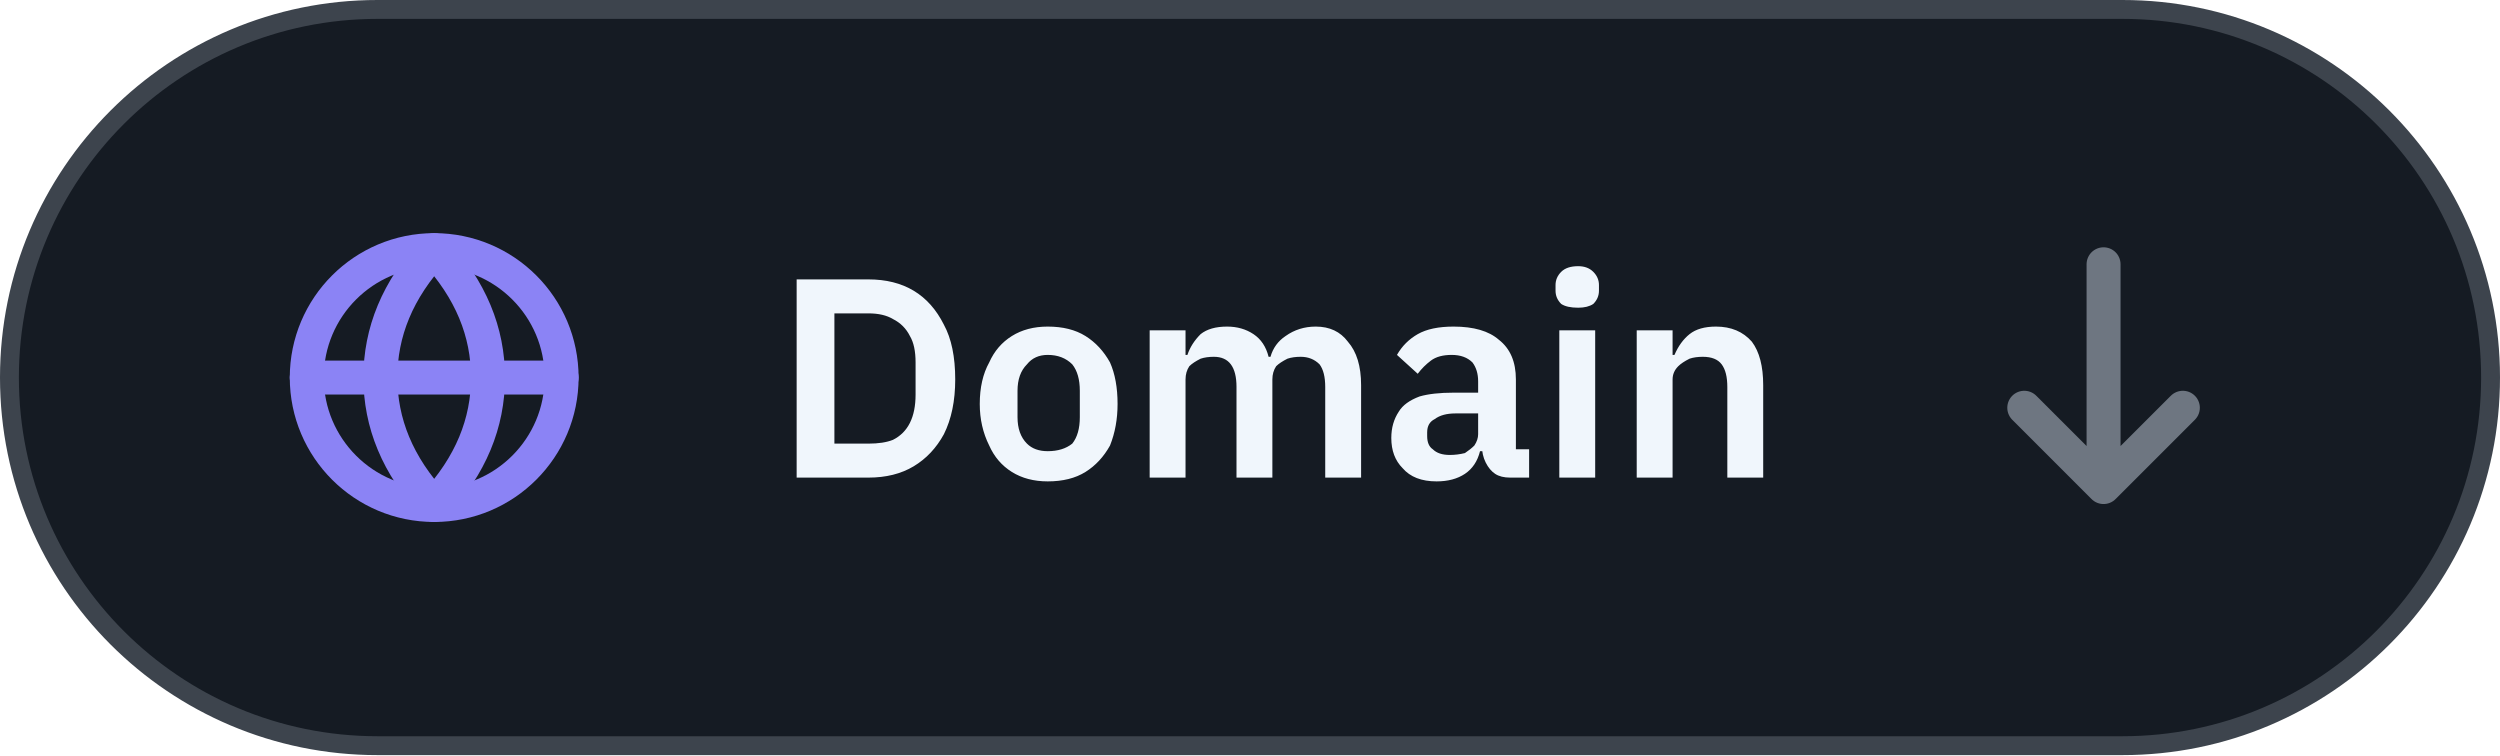
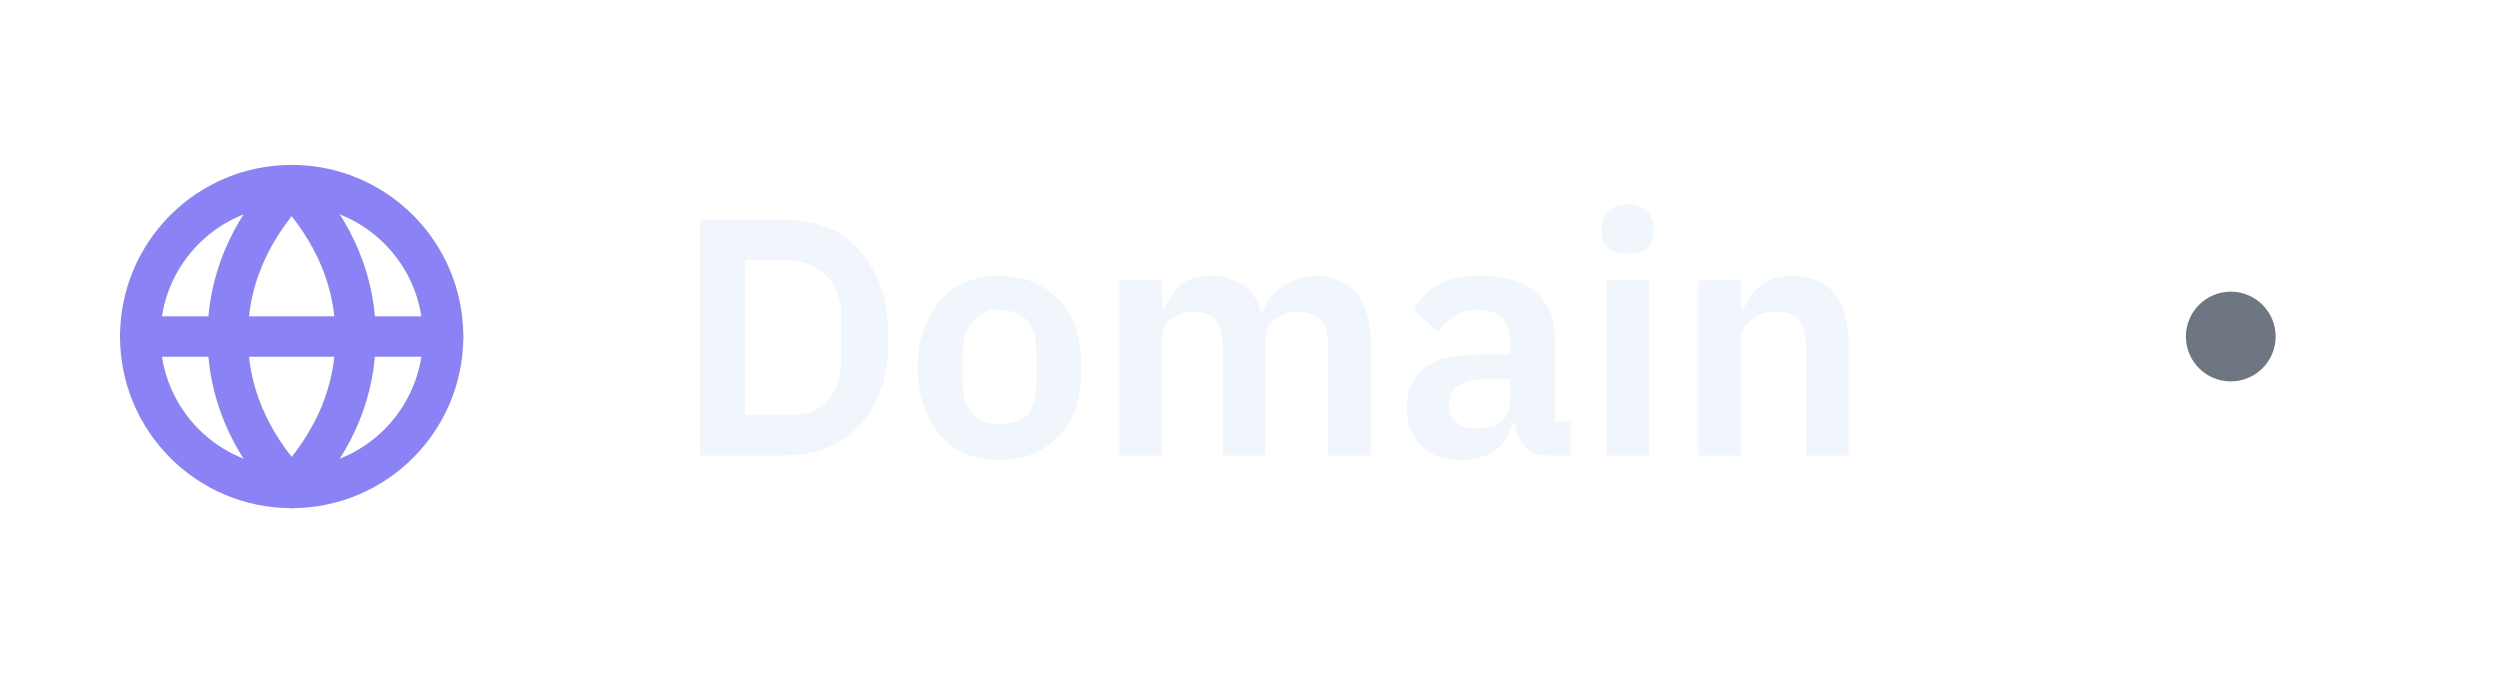
- <svg xmlns="http://www.w3.org/2000/svg" viewBox="0 0 132.43 40" width="132.43" height="40" role="img" aria-label="Domain">
-   <rect x="0.5" y="0.5" width="131.43" height="39" rx="19.5" fill="#151B23" stroke="#3D444D" stroke-width="1" />
-   <g transform="translate(14 11) scale(0.75)" fill="none" stroke="#8B83F5" stroke-width="2.4" stroke-linecap="round" stroke-linejoin="round">
+ <svg xmlns="http://www.w3.org/2000/svg" viewBox="0 0 111.43 30" width="111.43" height="30" role="img" aria-label="Domain">
+   <g transform="translate(4 6) scale(0.75)" fill="none" stroke="#8B83F5" stroke-width="2.4" stroke-linecap="round" stroke-linejoin="round">
    <circle cx="12" cy="12" r="9" />
    <path d="M3 12h18M12 3c2.6 2.8 3.8 5.8 3.8 9s-1.2 6.2-3.8 9c-2.6-2.8-3.8-5.8-3.8-9S9.4 5.8 12 3z" />
  </g>
-   <path d="M42.2 25.3V14.8H46Q47.4 14.8 48.4 15.4Q49.4 16 50 17.2Q50.6 18.3 50.6 20.1Q50.6 21.8 50 23Q49.4 24.1 48.4 24.7Q47.4 25.3 46 25.3ZM44.2 23.5H46Q46.8 23.5 47.3 23.3Q47.9 23 48.2 22.4Q48.5 21.8 48.5 20.9V19.2Q48.5 18.3 48.2 17.8Q47.9 17.2 47.3 16.9Q46.8 16.6 46 16.6H44.2ZM55.5 25.5Q54.4 25.5 53.6 25Q52.8 24.5 52.4 23.6Q51.9 22.6 51.9 21.4Q51.9 20.1 52.4 19.2Q52.8 18.3 53.6 17.8Q54.4 17.3 55.5 17.3Q56.7 17.3 57.5 17.8Q58.3 18.3 58.8 19.2Q59.2 20.1 59.2 21.4Q59.2 22.6 58.8 23.6Q58.3 24.5 57.5 25Q56.7 25.5 55.5 25.5ZM55.5 23.9Q56.3 23.9 56.8 23.5Q57.2 23 57.2 22.1V20.7Q57.2 19.8 56.8 19.3Q56.3 18.8 55.5 18.8Q54.8 18.8 54.4 19.3Q53.9 19.8 53.9 20.7V22.1Q53.9 23 54.4 23.5Q54.8 23.9 55.5 23.9ZM62.8 25.3H60.9V17.5H62.8V18.8H62.9Q63.1 18.2 63.6 17.7Q64.1 17.3 65 17.3Q65.8 17.3 66.4 17.7Q67 18.1 67.2 18.9H67.3Q67.5 18.2 68.1 17.8Q68.8 17.3 69.7 17.3Q70.8 17.3 71.4 18.1Q72.1 18.9 72.1 20.4V25.3H70.2V20.5Q70.2 19.7 69.9 19.3Q69.5 18.9 68.9 18.9Q68.5 18.9 68.2 19Q67.8 19.2 67.6 19.4Q67.4 19.7 67.4 20.1V25.3H65.5V20.5Q65.5 19.7 65.2 19.3Q64.9 18.9 64.3 18.9Q63.9 18.9 63.6 19Q63.2 19.2 63 19.4Q62.8 19.7 62.8 20.1ZM81 25.3H80Q79.5 25.3 79.2 25.1Q78.9 24.9 78.7 24.5Q78.5 24.1 78.5 23.6V23.4L79 23.9H78.4Q78.2 24.7 77.6 25.1Q77 25.5 76.1 25.5Q74.9 25.5 74.3 24.8Q73.7 24.2 73.7 23.2Q73.7 22.4 74.1 21.8Q74.4 21.3 75.2 21Q75.9 20.8 77 20.8H78.3V20.2Q78.3 19.6 78 19.2Q77.6 18.8 76.9 18.8Q76.2 18.8 75.8 19.1Q75.4 19.4 75.1 19.8L74 18.8Q74.4 18.1 75.1 17.7Q75.8 17.3 77 17.3Q78.6 17.3 79.4 18Q80.3 18.7 80.3 20.1V23.8H81ZM78.3 21.9H77.1Q76.4 21.9 76 22.2Q75.6 22.4 75.6 22.9V23.1Q75.6 23.6 75.9 23.8Q76.2 24.1 76.8 24.1Q77.2 24.1 77.6 24Q77.9 23.8 78.1 23.6Q78.3 23.3 78.3 23ZM83.6 16.3Q83 16.3 82.7 16.1Q82.4 15.8 82.4 15.4V15.1Q82.4 14.7 82.7 14.4Q83 14.1 83.6 14.1Q84.1 14.1 84.4 14.4Q84.7 14.7 84.7 15.1V15.4Q84.7 15.8 84.4 16.1Q84.1 16.3 83.6 16.3ZM82.6 25.3V17.5H84.5V25.3ZM88.6 25.3H86.7V17.5H88.6V18.8H88.7Q89 18.1 89.5 17.7Q90 17.3 90.9 17.3Q92.1 17.3 92.8 18.1Q93.4 18.9 93.4 20.4V25.3H91.5V20.5Q91.5 19.7 91.2 19.3Q90.9 18.9 90.2 18.9Q89.8 18.9 89.5 19Q89.1 19.2 88.9 19.4Q88.6 19.7 88.6 20.1Z" fill="#F0F6FC" />
-   <path d="M111.43 14v11.5M107.23 21.6l4.2 4.2 4.2-4.2" fill="none" stroke="#6E7681" stroke-width="1.8" stroke-linecap="round" stroke-linejoin="round" />
+   <path d="M31.2 20.3V9.8H35Q36.4 9.8 37.4 10.4Q38.4 11 39 12.2Q39.6 13.3 39.6 15.1Q39.6 16.8 39 18Q38.4 19.1 37.4 19.7Q36.4 20.3 35 20.3ZM33.2 18.5H35Q35.8 18.5 36.3 18.3Q36.9 18 37.2 17.4Q37.5 16.8 37.5 15.9V14.2Q37.5 13.3 37.2 12.8Q36.9 12.2 36.3 11.9Q35.8 11.6 35 11.6H33.2ZM44.5 20.5Q43.4 20.5 42.6 20Q41.8 19.5 41.4 18.6Q40.9 17.6 40.9 16.4Q40.9 15.1 41.4 14.2Q41.8 13.3 42.6 12.8Q43.4 12.3 44.5 12.3Q45.7 12.3 46.5 12.8Q47.3 13.3 47.8 14.2Q48.2 15.1 48.2 16.4Q48.2 17.6 47.8 18.6Q47.3 19.5 46.5 20Q45.7 20.5 44.5 20.5ZM44.5 18.9Q45.3 18.9 45.8 18.5Q46.2 18 46.2 17.1V15.7Q46.2 14.8 45.8 14.3Q45.3 13.8 44.5 13.8Q43.8 13.8 43.4 14.3Q42.9 14.8 42.9 15.7V17.1Q42.9 18 43.4 18.5Q43.8 18.9 44.5 18.9ZM51.8 20.3H49.9V12.5H51.8V13.8H51.9Q52.1 13.2 52.6 12.7Q53.1 12.3 54 12.3Q54.8 12.3 55.4 12.7Q56 13.1 56.2 13.9H56.3Q56.5 13.2 57.1 12.8Q57.8 12.3 58.7 12.3Q59.8 12.3 60.5 13.1Q61.1 13.9 61.1 15.4V20.3H59.2V15.5Q59.2 14.7 58.9 14.3Q58.5 13.9 57.9 13.9Q57.5 13.9 57.2 14Q56.9 14.2 56.6 14.4Q56.4 14.7 56.4 15.1V20.3H54.5V15.5Q54.5 14.7 54.2 14.3Q53.9 13.9 53.3 13.9Q52.9 13.9 52.6 14Q52.2 14.2 52 14.4Q51.8 14.7 51.8 15.1ZM70 20.3H69Q68.5 20.3 68.2 20.1Q67.9 19.9 67.7 19.5Q67.5 19.1 67.5 18.6V18.4L68 18.9H67.4Q67.2 19.7 66.6 20.1Q66 20.5 65.1 20.5Q63.9 20.5 63.3 19.8Q62.7 19.2 62.7 18.2Q62.7 17.4 63.1 16.8Q63.5 16.3 64.2 16Q65 15.8 66 15.8H67.3V15.2Q67.3 14.6 67 14.2Q66.6 13.8 65.9 13.8Q65.2 13.8 64.8 14.1Q64.4 14.4 64.1 14.8L63 13.8Q63.4 13.1 64.1 12.7Q64.8 12.3 66 12.3Q67.6 12.3 68.4 13Q69.3 13.7 69.3 15.1V18.8H70ZM67.3 16.9H66.1Q65.4 16.9 65 17.2Q64.6 17.4 64.6 17.9V18.1Q64.6 18.6 64.9 18.8Q65.2 19.1 65.8 19.1Q66.2 19.1 66.6 19Q66.9 18.8 67.1 18.6Q67.3 18.3 67.3 18ZM72.6 11.3Q72 11.3 71.7 11.1Q71.4 10.8 71.4 10.4V10.1Q71.4 9.7 71.7 9.4Q72 9.1 72.6 9.1Q73.1 9.1 73.4 9.4Q73.7 9.7 73.7 10.1V10.4Q73.7 10.8 73.4 11.1Q73.1 11.3 72.6 11.3ZM71.6 20.3V12.5H73.5V20.3ZM77.6 20.3H75.7V12.5H77.6V13.8H77.7Q78 13.1 78.5 12.7Q79 12.3 79.9 12.3Q81.1 12.3 81.8 13.1Q82.4 13.9 82.4 15.4V20.3H80.5V15.5Q80.5 14.7 80.2 14.3Q79.9 13.9 79.2 13.9Q78.8 13.9 78.5 14Q78.1 14.2 77.9 14.4Q77.6 14.7 77.6 15.1Z" fill="#F0F6FC" />
+   <circle cx="99.43" cy="15" r="2" fill="#6E7681" />
</svg>
